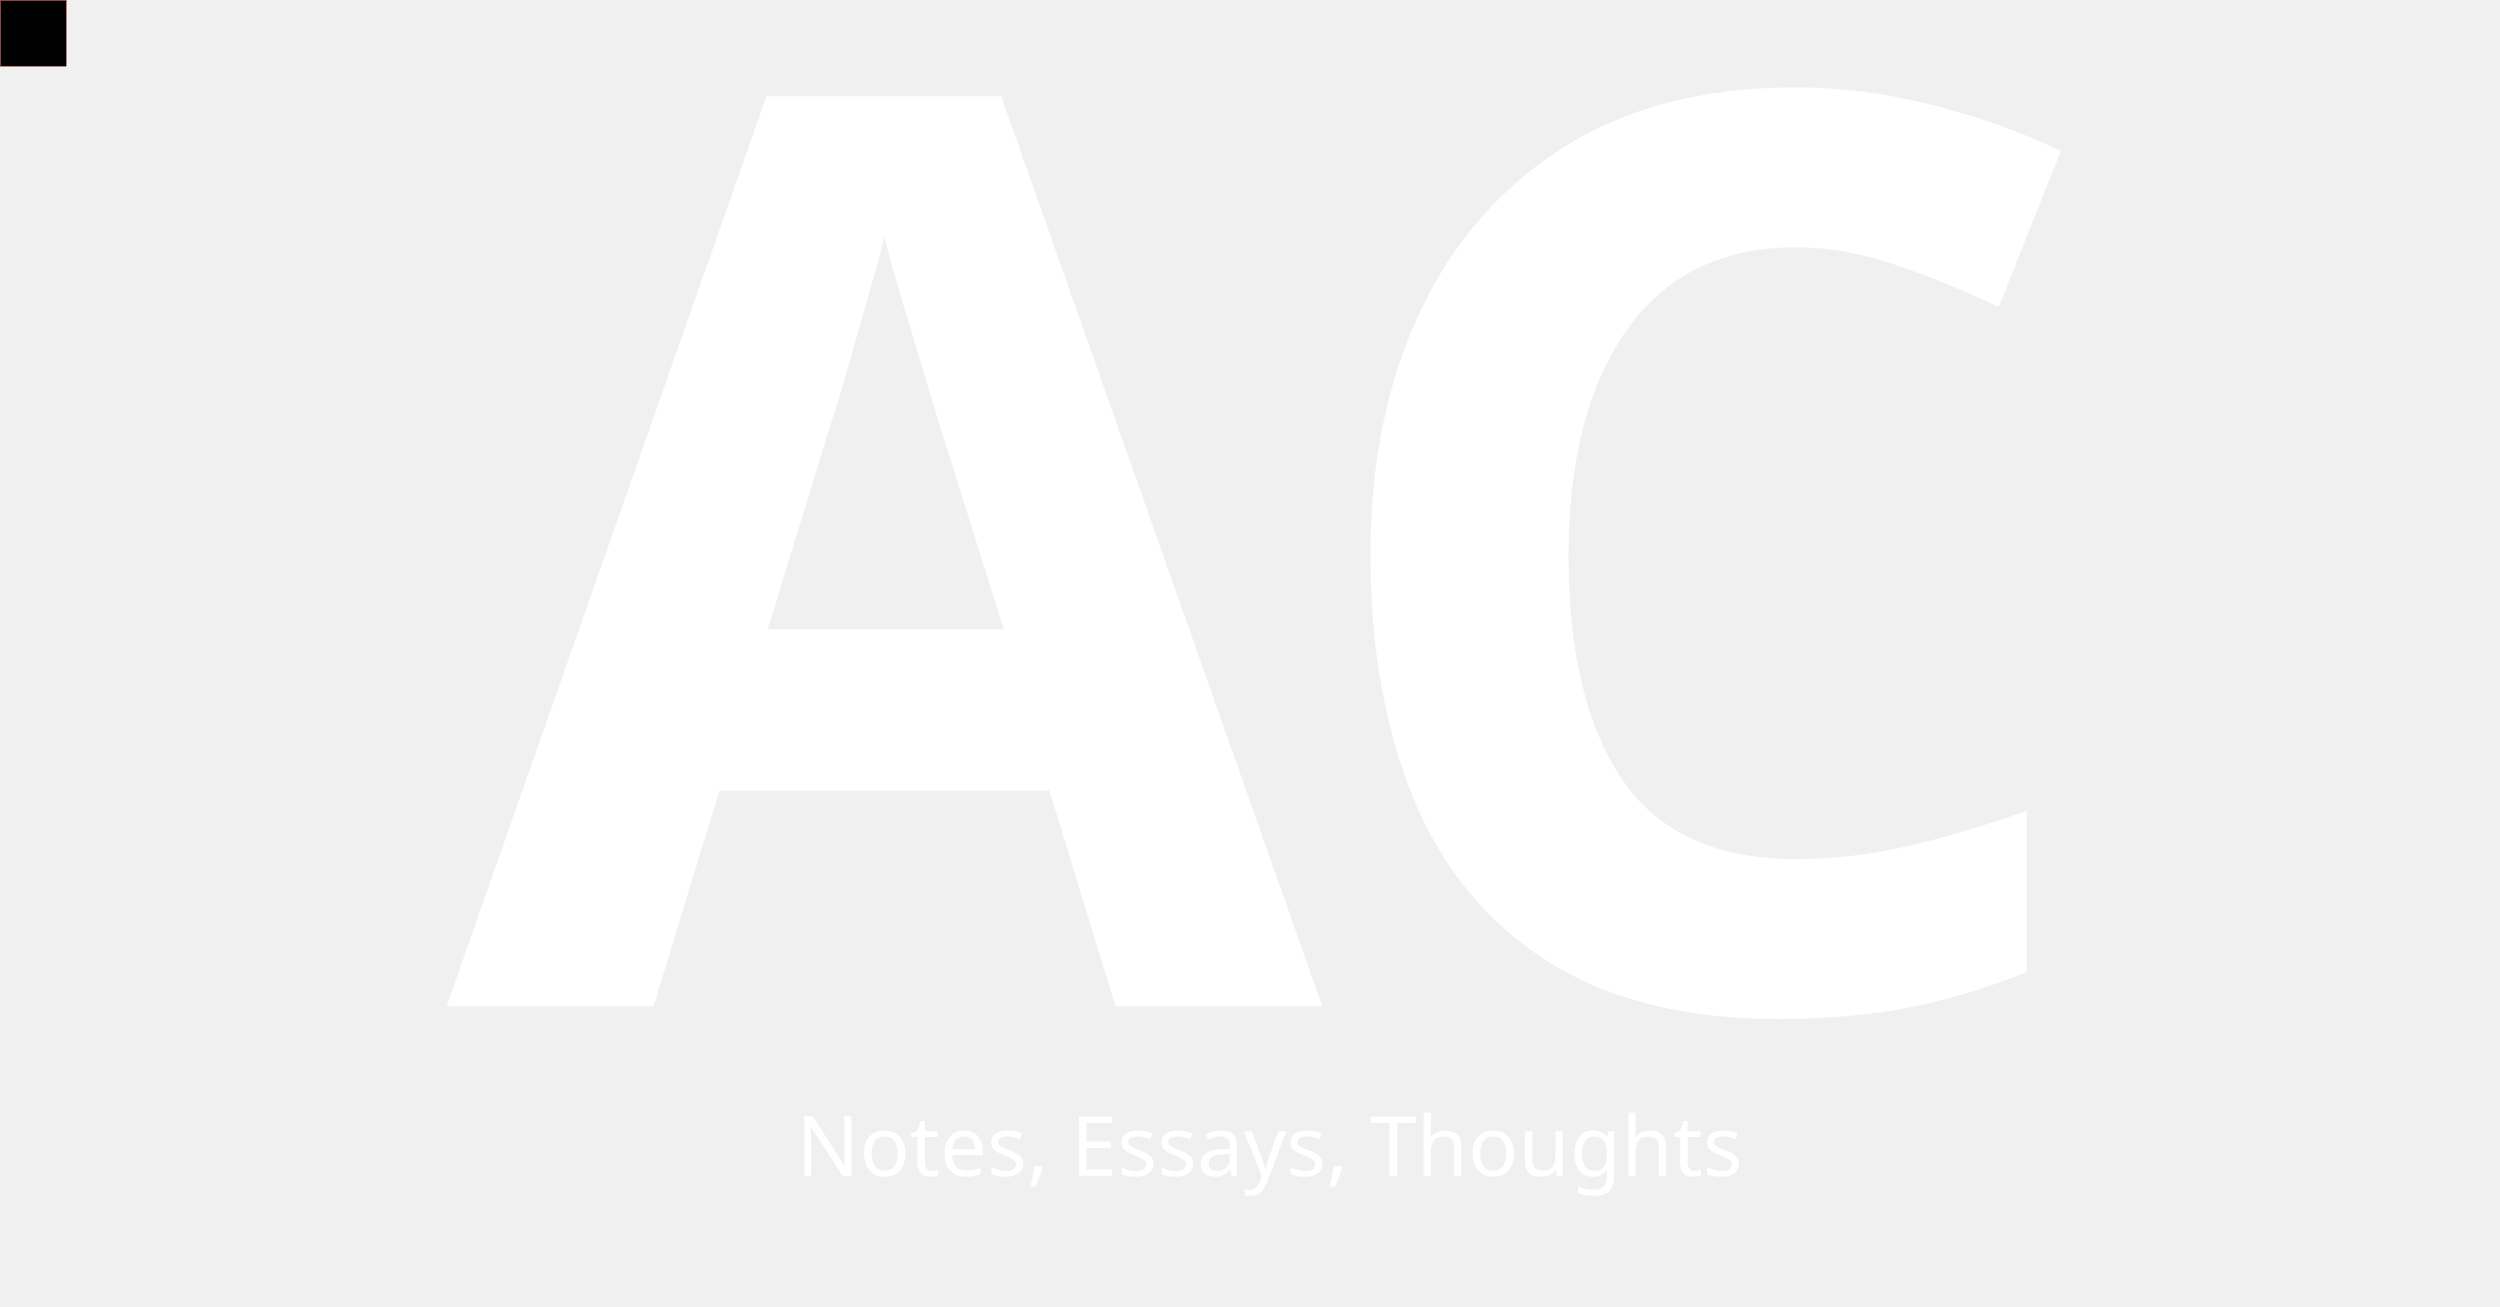
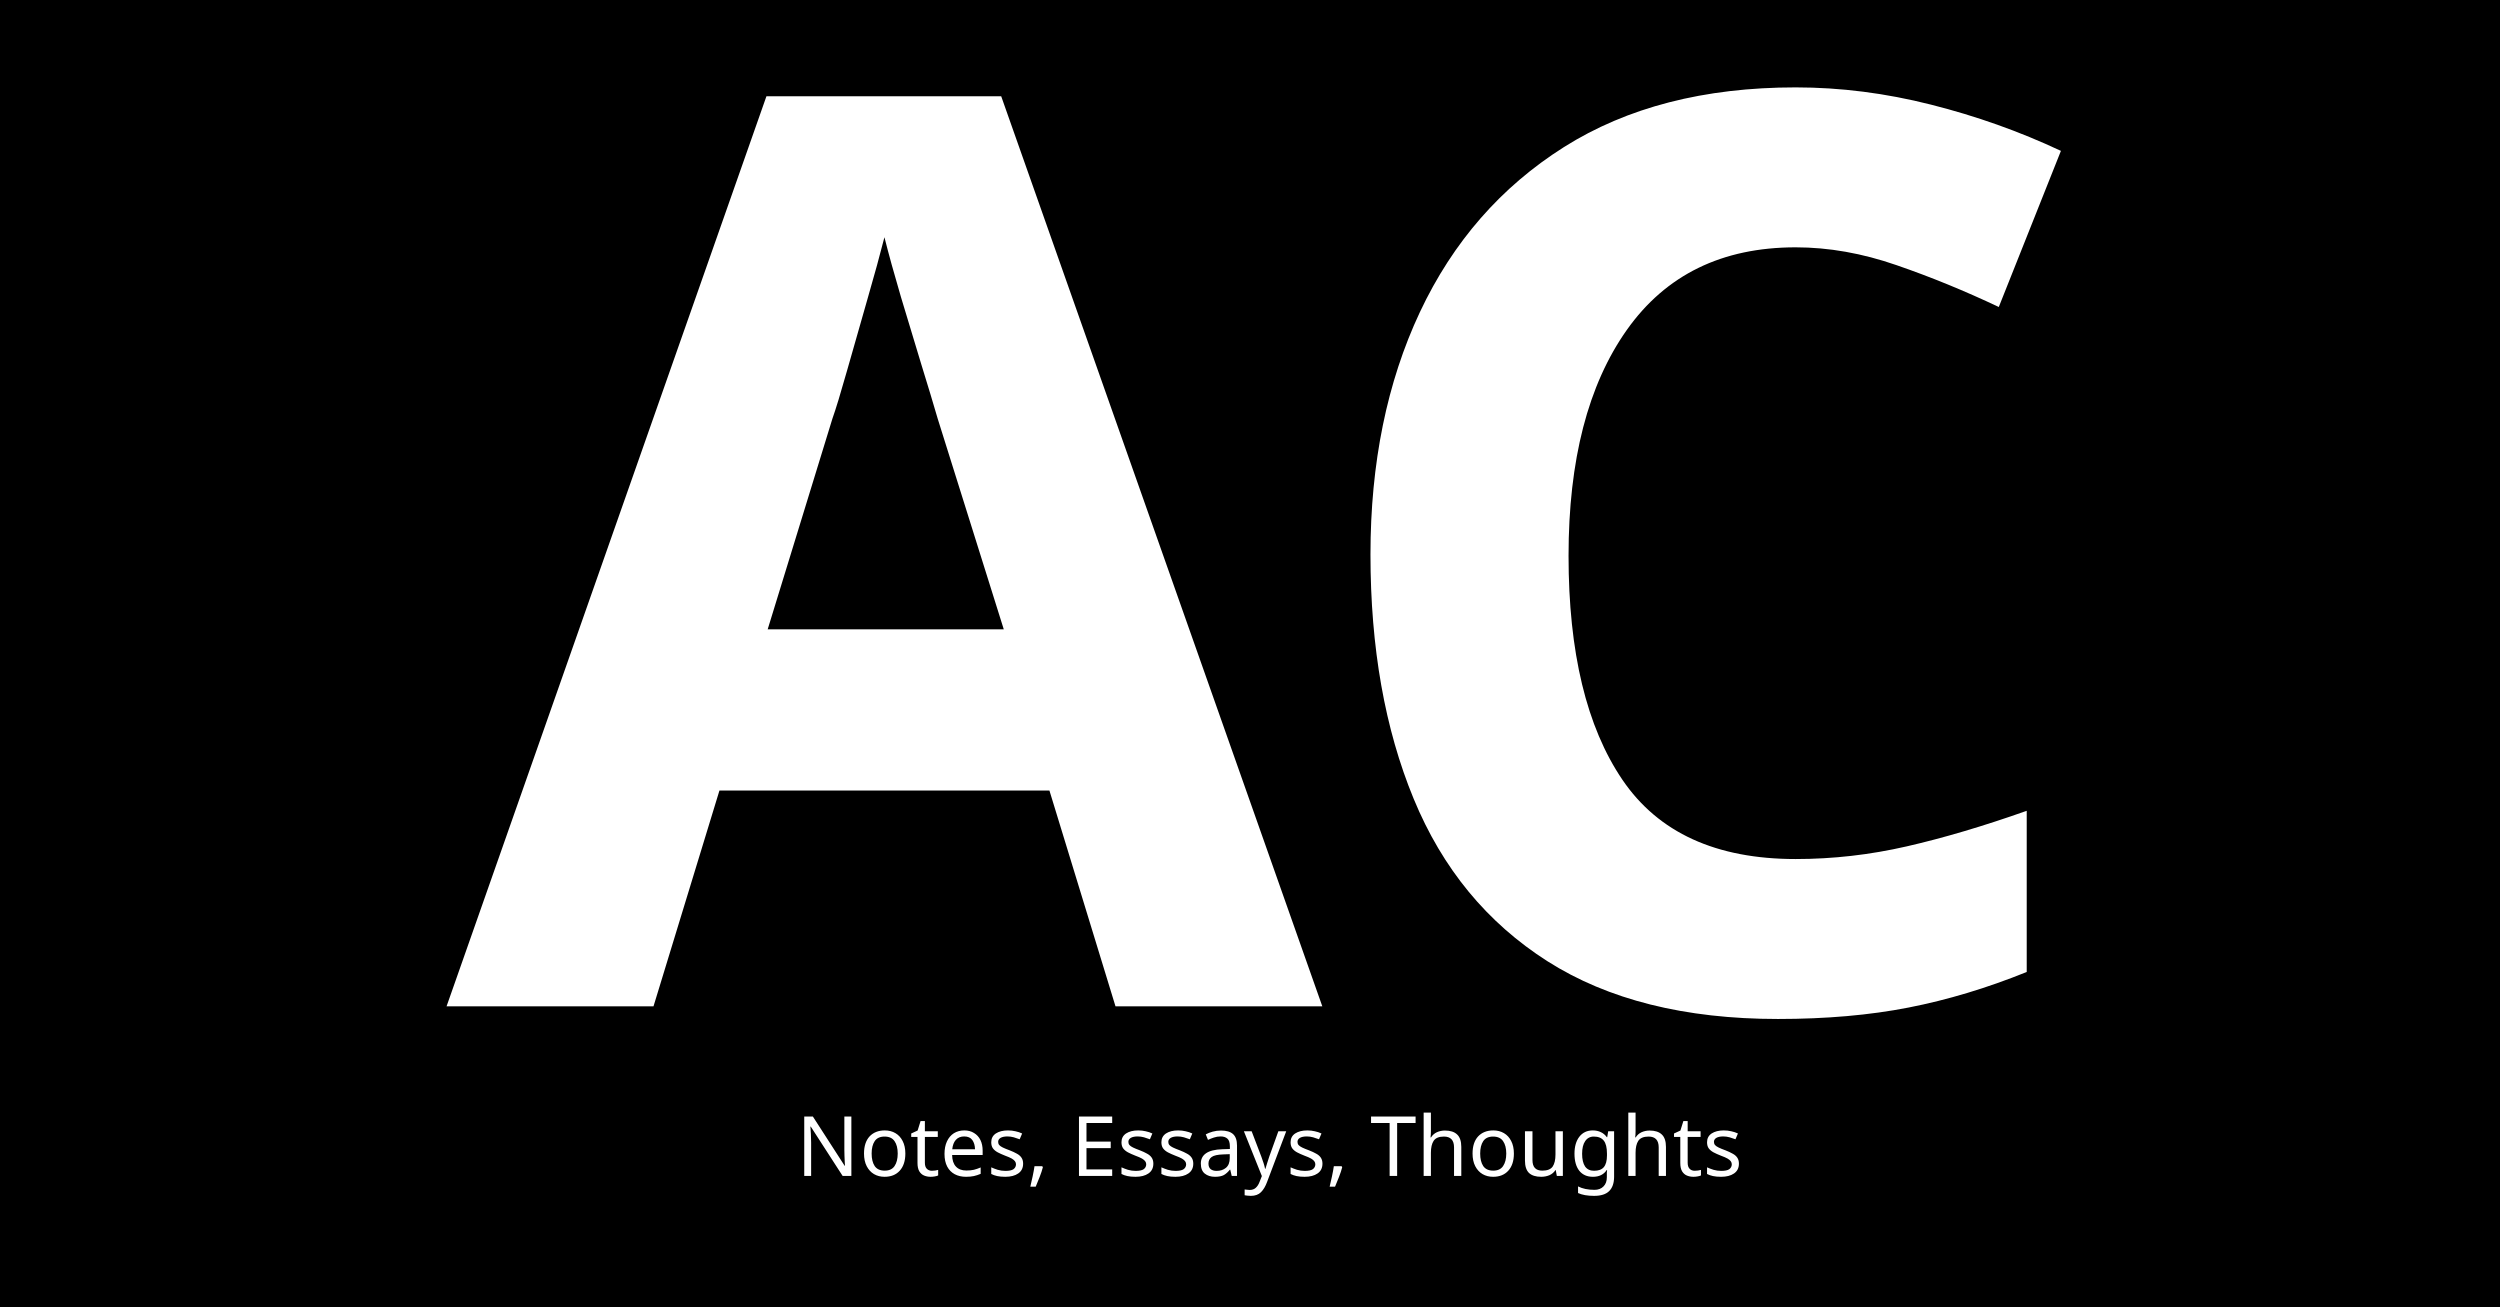
<svg xmlns="http://www.w3.org/2000/svg" width="1200" height="627" viewBox="0 0 317.5 165.894" version="1.1" id="svg8">
  <defs id="defs2" />
  <g id="layer1" transform="translate(-56.72786,-68.25747)">
-     <rect style="fill:#000000;fill-opacity:1;stroke:#953737;stroke-width:0.101;stroke-dasharray:0.101, 0.101" id="rect837" width="8.366" height="8.366" x="56.778" y="68.308" />
+     <rect style="fill:#000000;fill-opacity:1;stroke:none;stroke-width:2.99;stroke-dasharray:2.99, 2.99;stroke-miterlimit:4;stroke-dashoffset:0" id="rect837" width="334.033" height="183.836" x="49.689" y="58.658" />
    <text xml:space="preserve" style="font-style:normal;font-weight:normal;font-size:161.183px;line-height:1.25;font-family:sans-serif;fill:#ffffff;fill-opacity:1;stroke:none;stroke-width:4.03" x="113.44" y="196.059" id="text835">
      <tspan id="tspan833" x="113.44" y="196.059" style="font-style:normal;font-variant:normal;font-weight:bold;font-stretch:normal;font-size:161.183px;font-family:Geomanist;-inkscape-font-specification:'Geomanist, Bold';font-variant-ligatures:normal;font-variant-caps:normal;font-variant-numeric:normal;font-variant-east-asian:normal;fill:#ffffff;fill-opacity:1;stroke-width:4.03">AC</tspan>
    </text>
    <text xml:space="preserve" style="font-size:10.583px;line-height:1.25;font-family:'Fira Math';-inkscape-font-specification:'Fira Math';stroke-width:0.265" x="157.834" y="217.601" id="text1093">
      <tspan id="tspan1091" x="157.834" y="217.601" style="fill:#ffffff;fill-opacity:1;stroke-width:0.265">Notes, Essays, Thoughts</tspan>
    </text>
  </g>
</svg>
